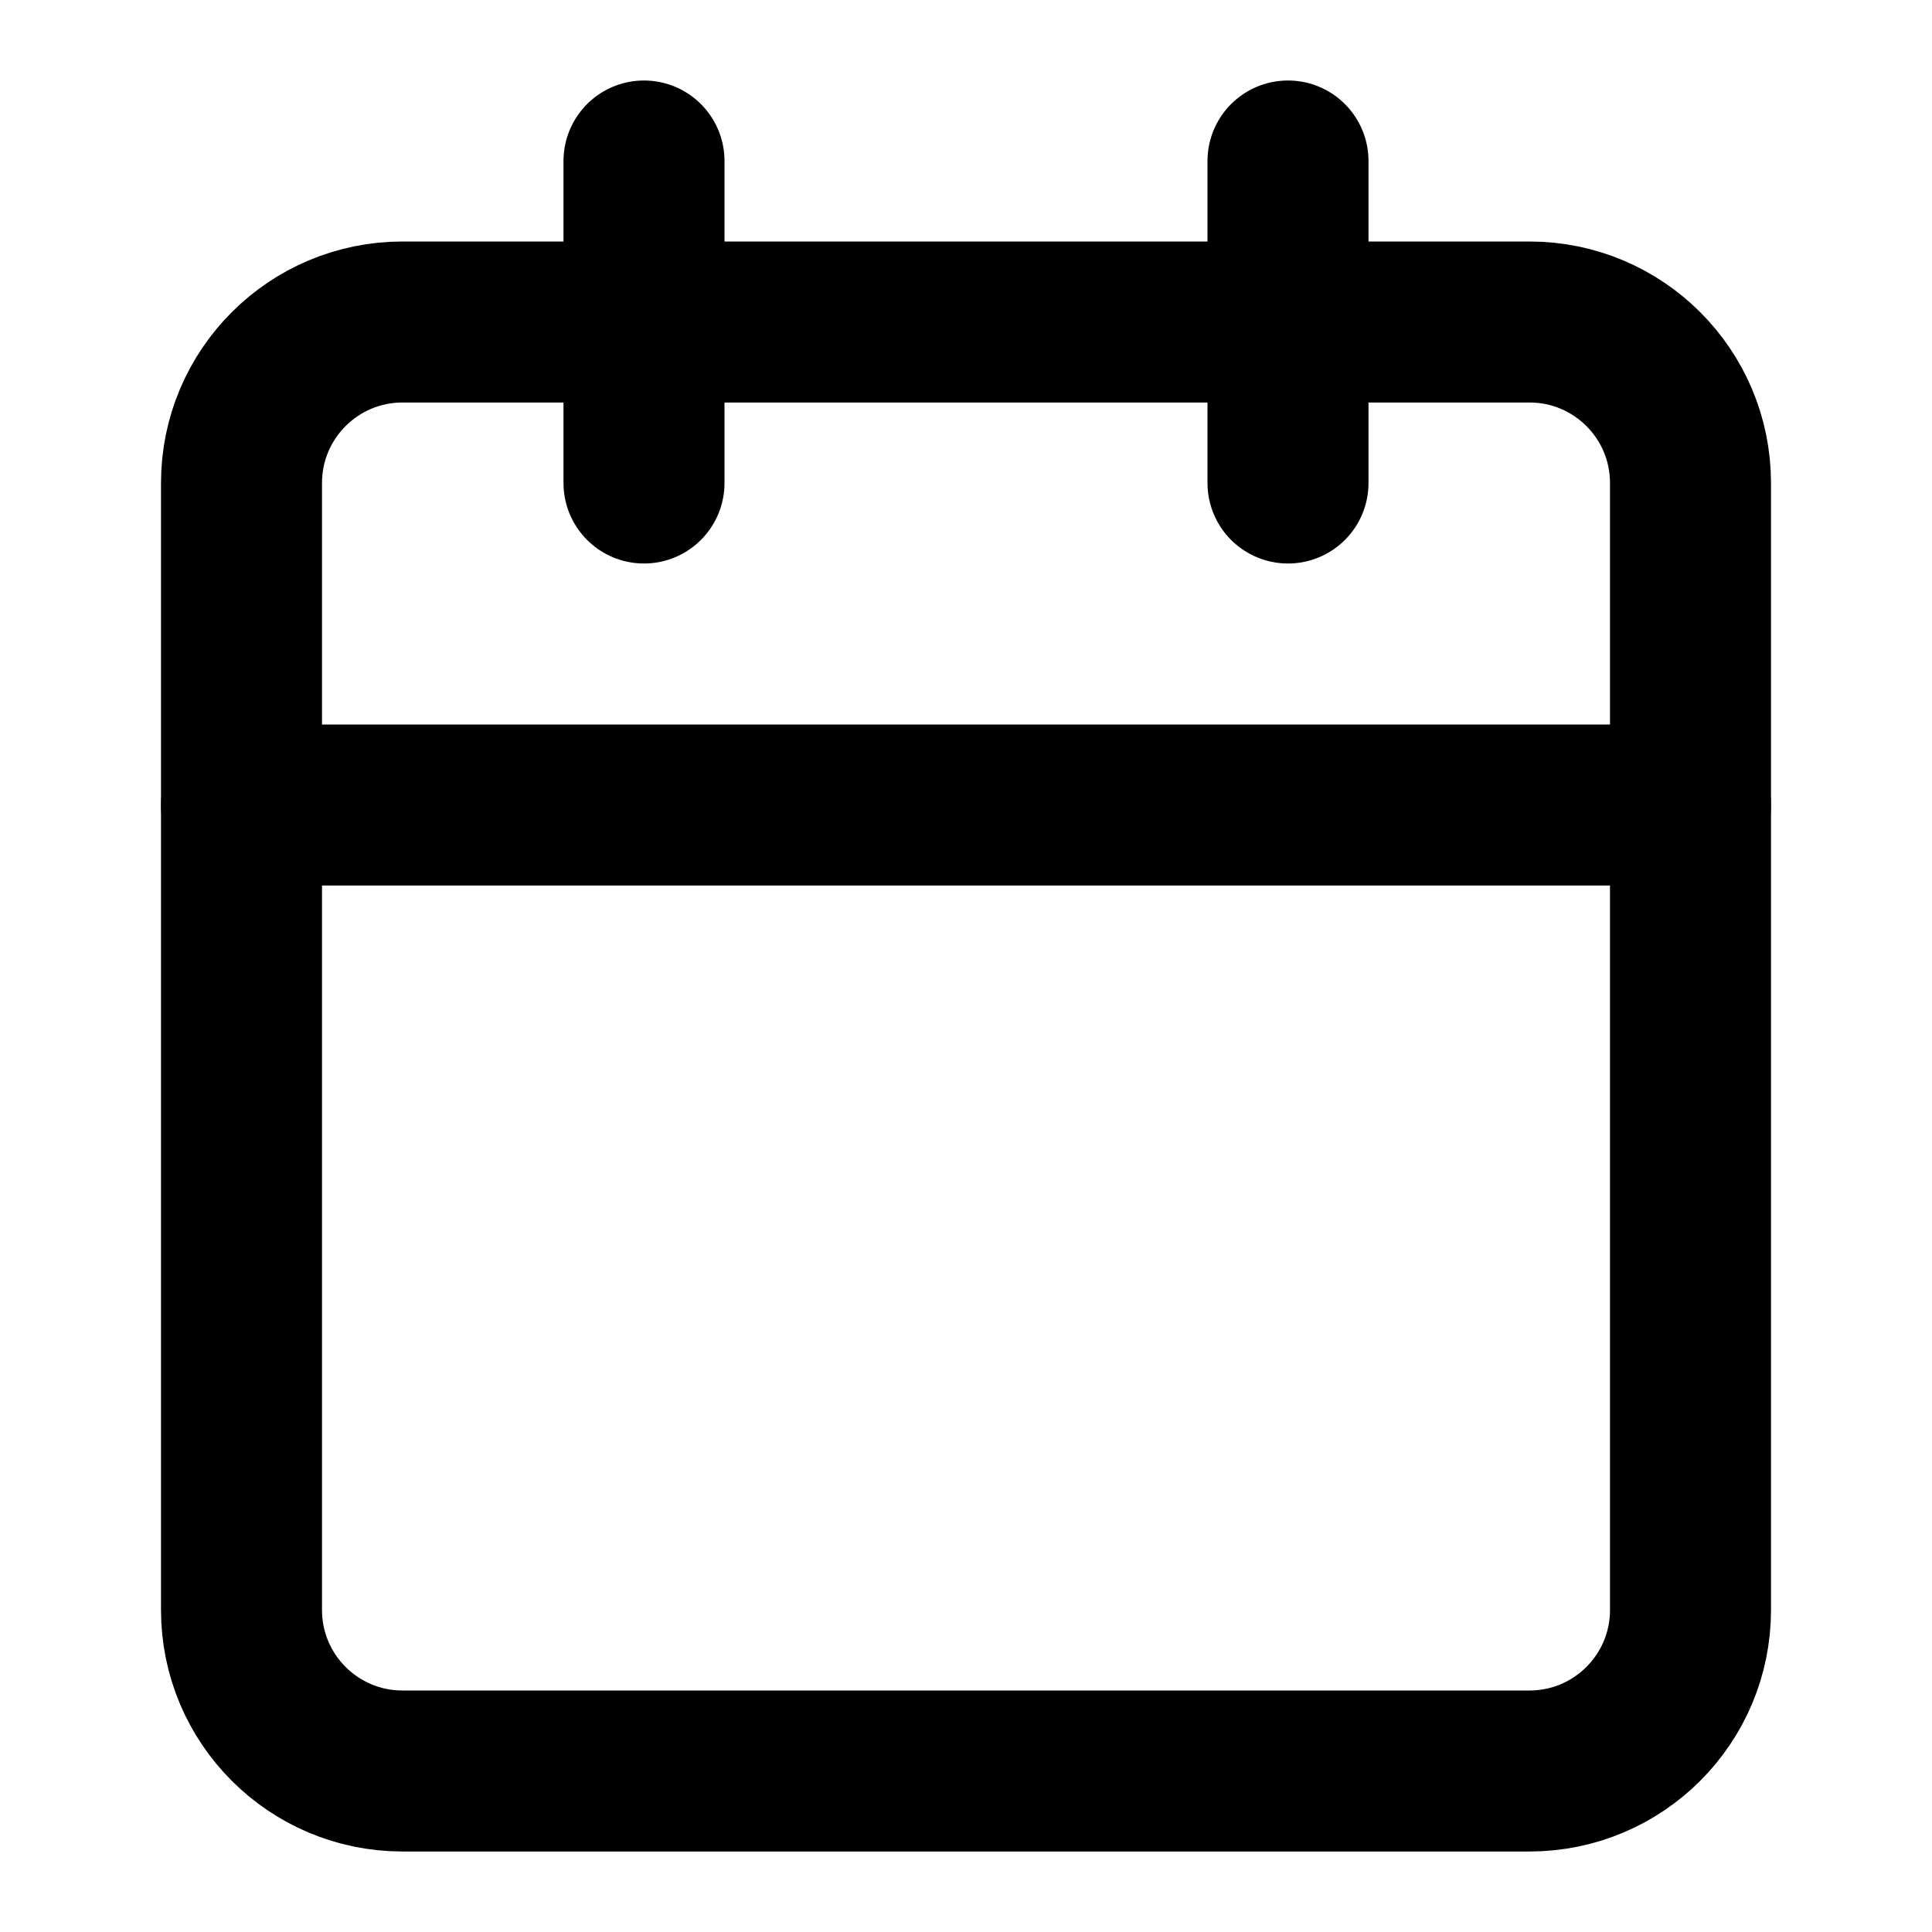
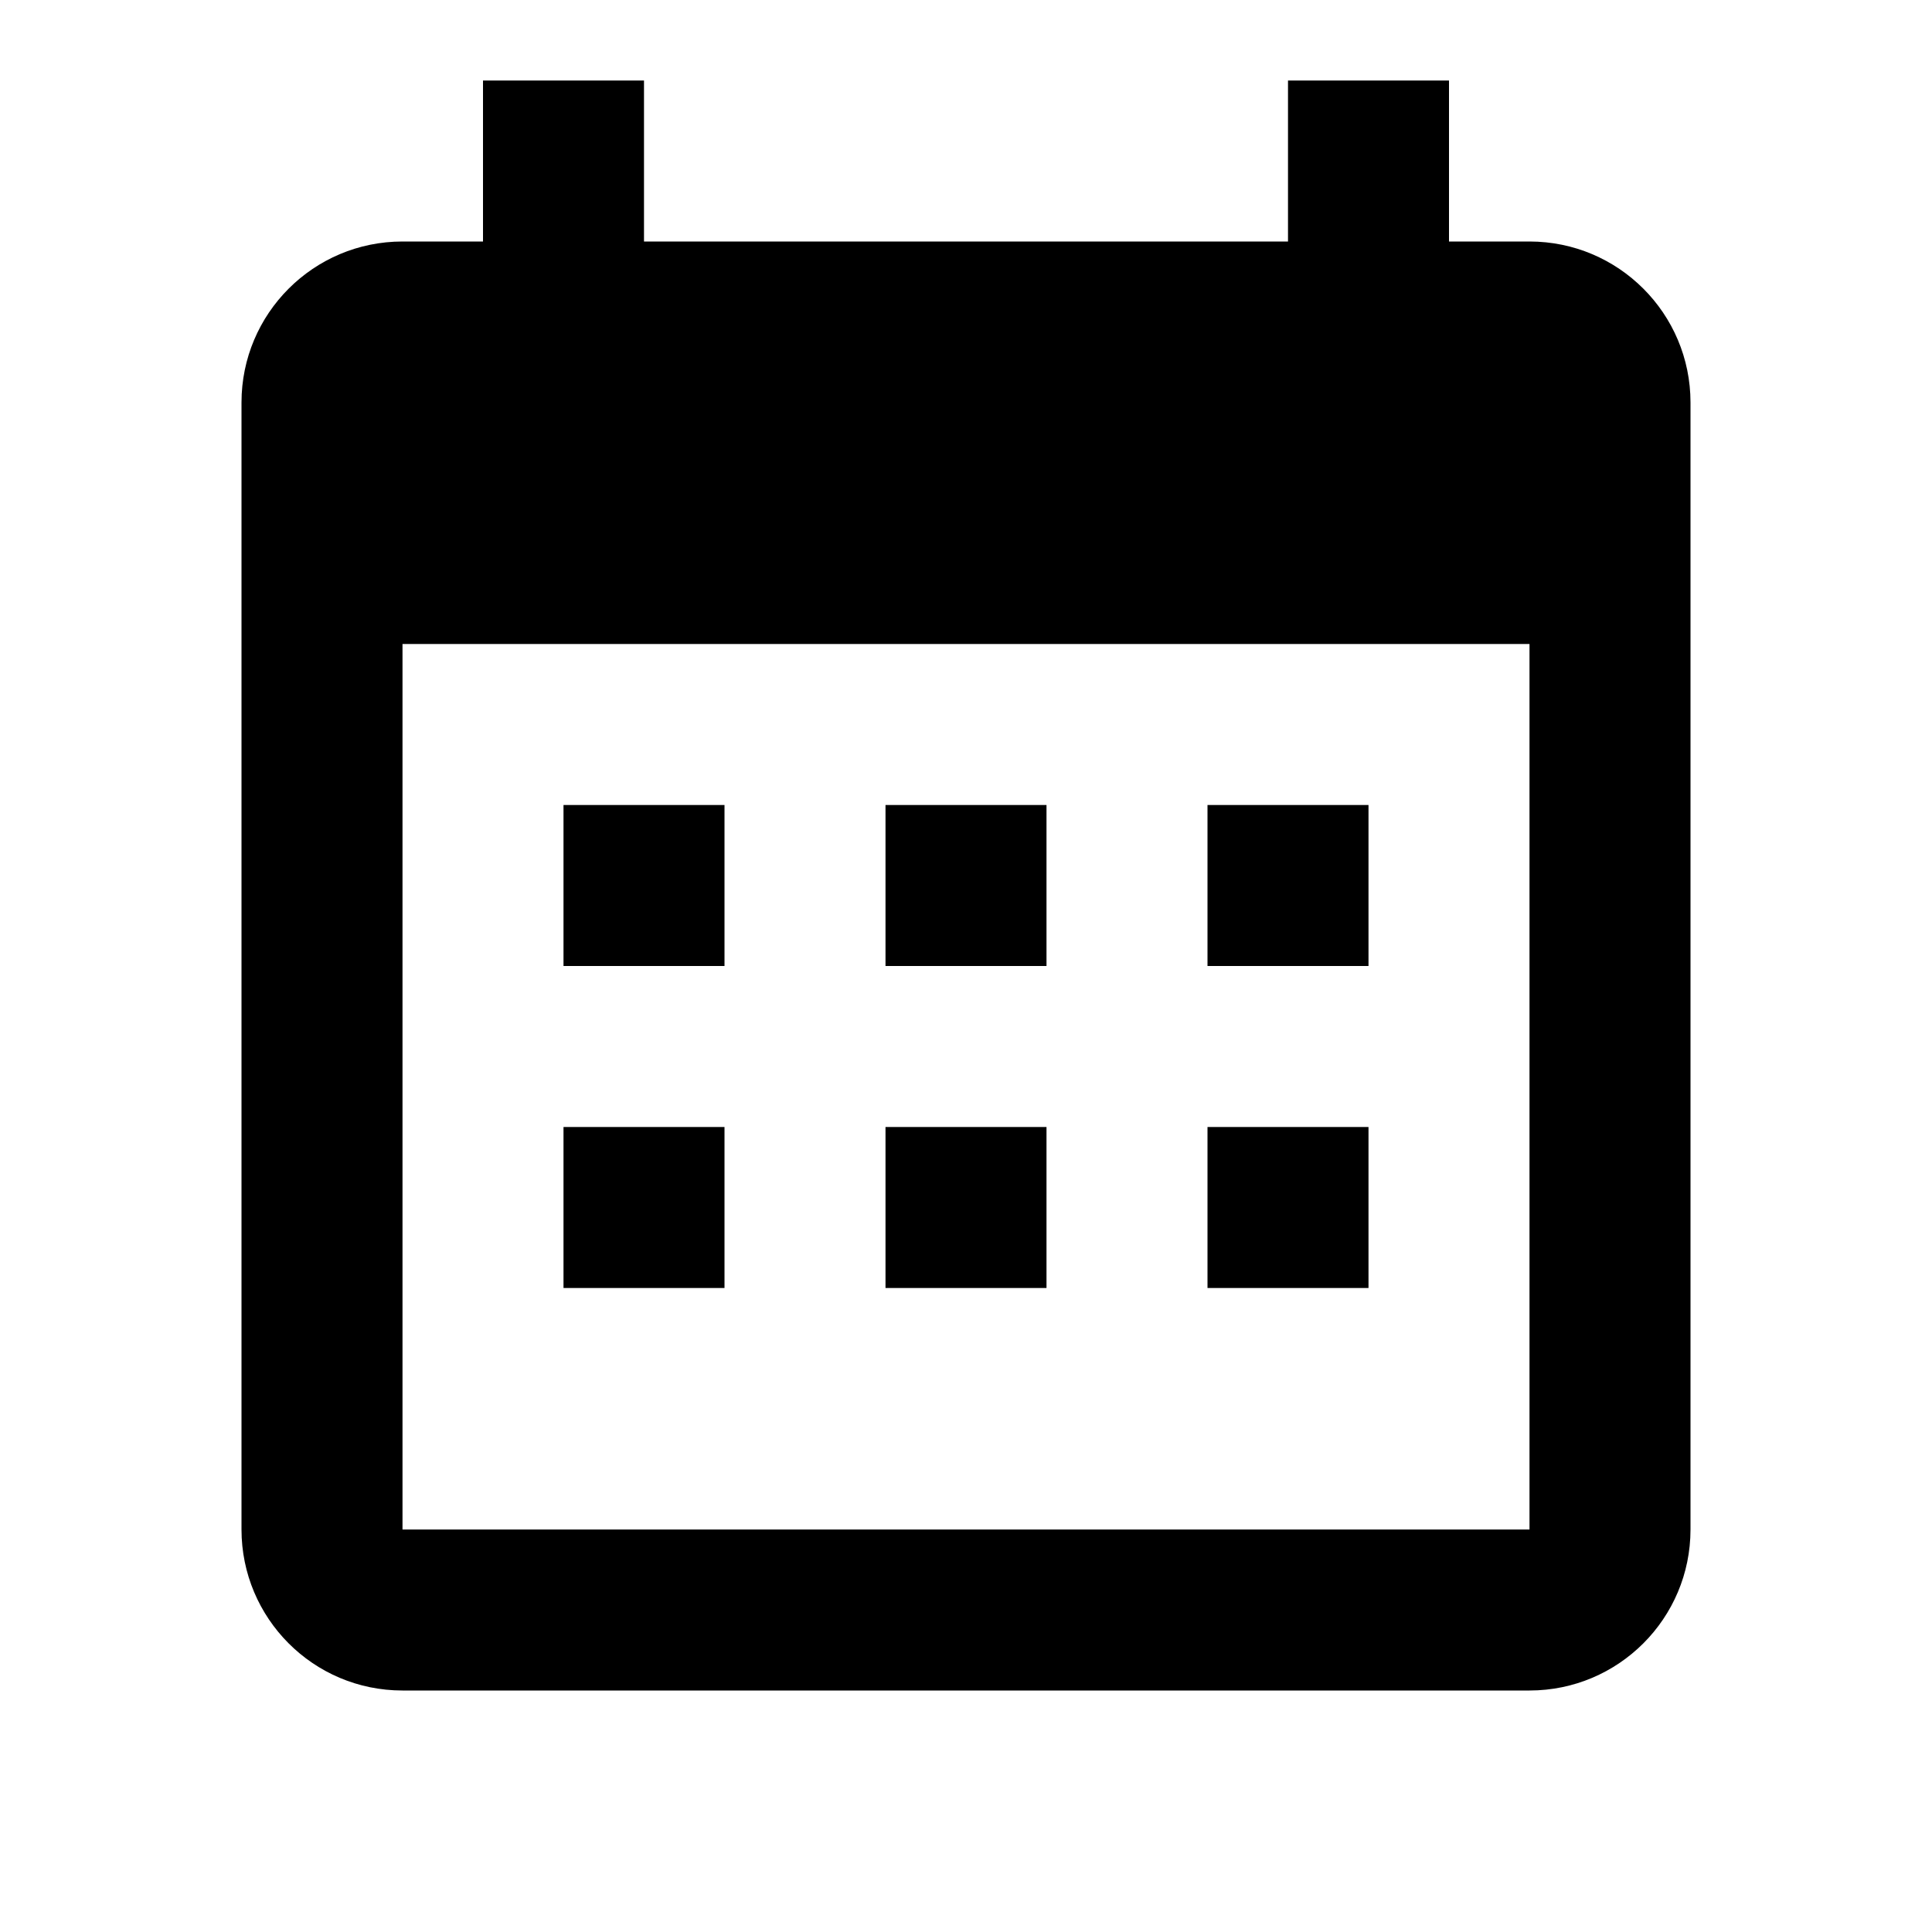
- <svg xmlns="http://www.w3.org/2000/svg" width="24" height="24" viewBox="0 0 24 24" fill="none" stroke="#000000" stroke-width="2" stroke-linecap="round" stroke-linejoin="round">
-   <path d="M8 2v4" />
-   <path d="M16 2v4" />
-   <rect width="18" height="18" x="3" y="4" rx="2" />
-   <path d="M3 10h18" />
+ <svg xmlns="http://www.w3.org/2000/svg" id="mdi-calendar-month" viewBox="0 0 24 24">
+   <path d="M9,10V12H7V10H9M13,10V12H11V10H13M17,10V12H15V10H17M19,3A2,2 0 0,1 21,5V19A2,2 0 0,1 19,21H5C3.89,21 3,20.1 3,19V5A2,2 0 0,1 5,3H6V1H8V3H16V1H18V3H19M19,19V8H5V19H19M9,14V16H7V14H9M13,14V16H11V14H13M17,14V16H15V14H17Z" />
</svg>
